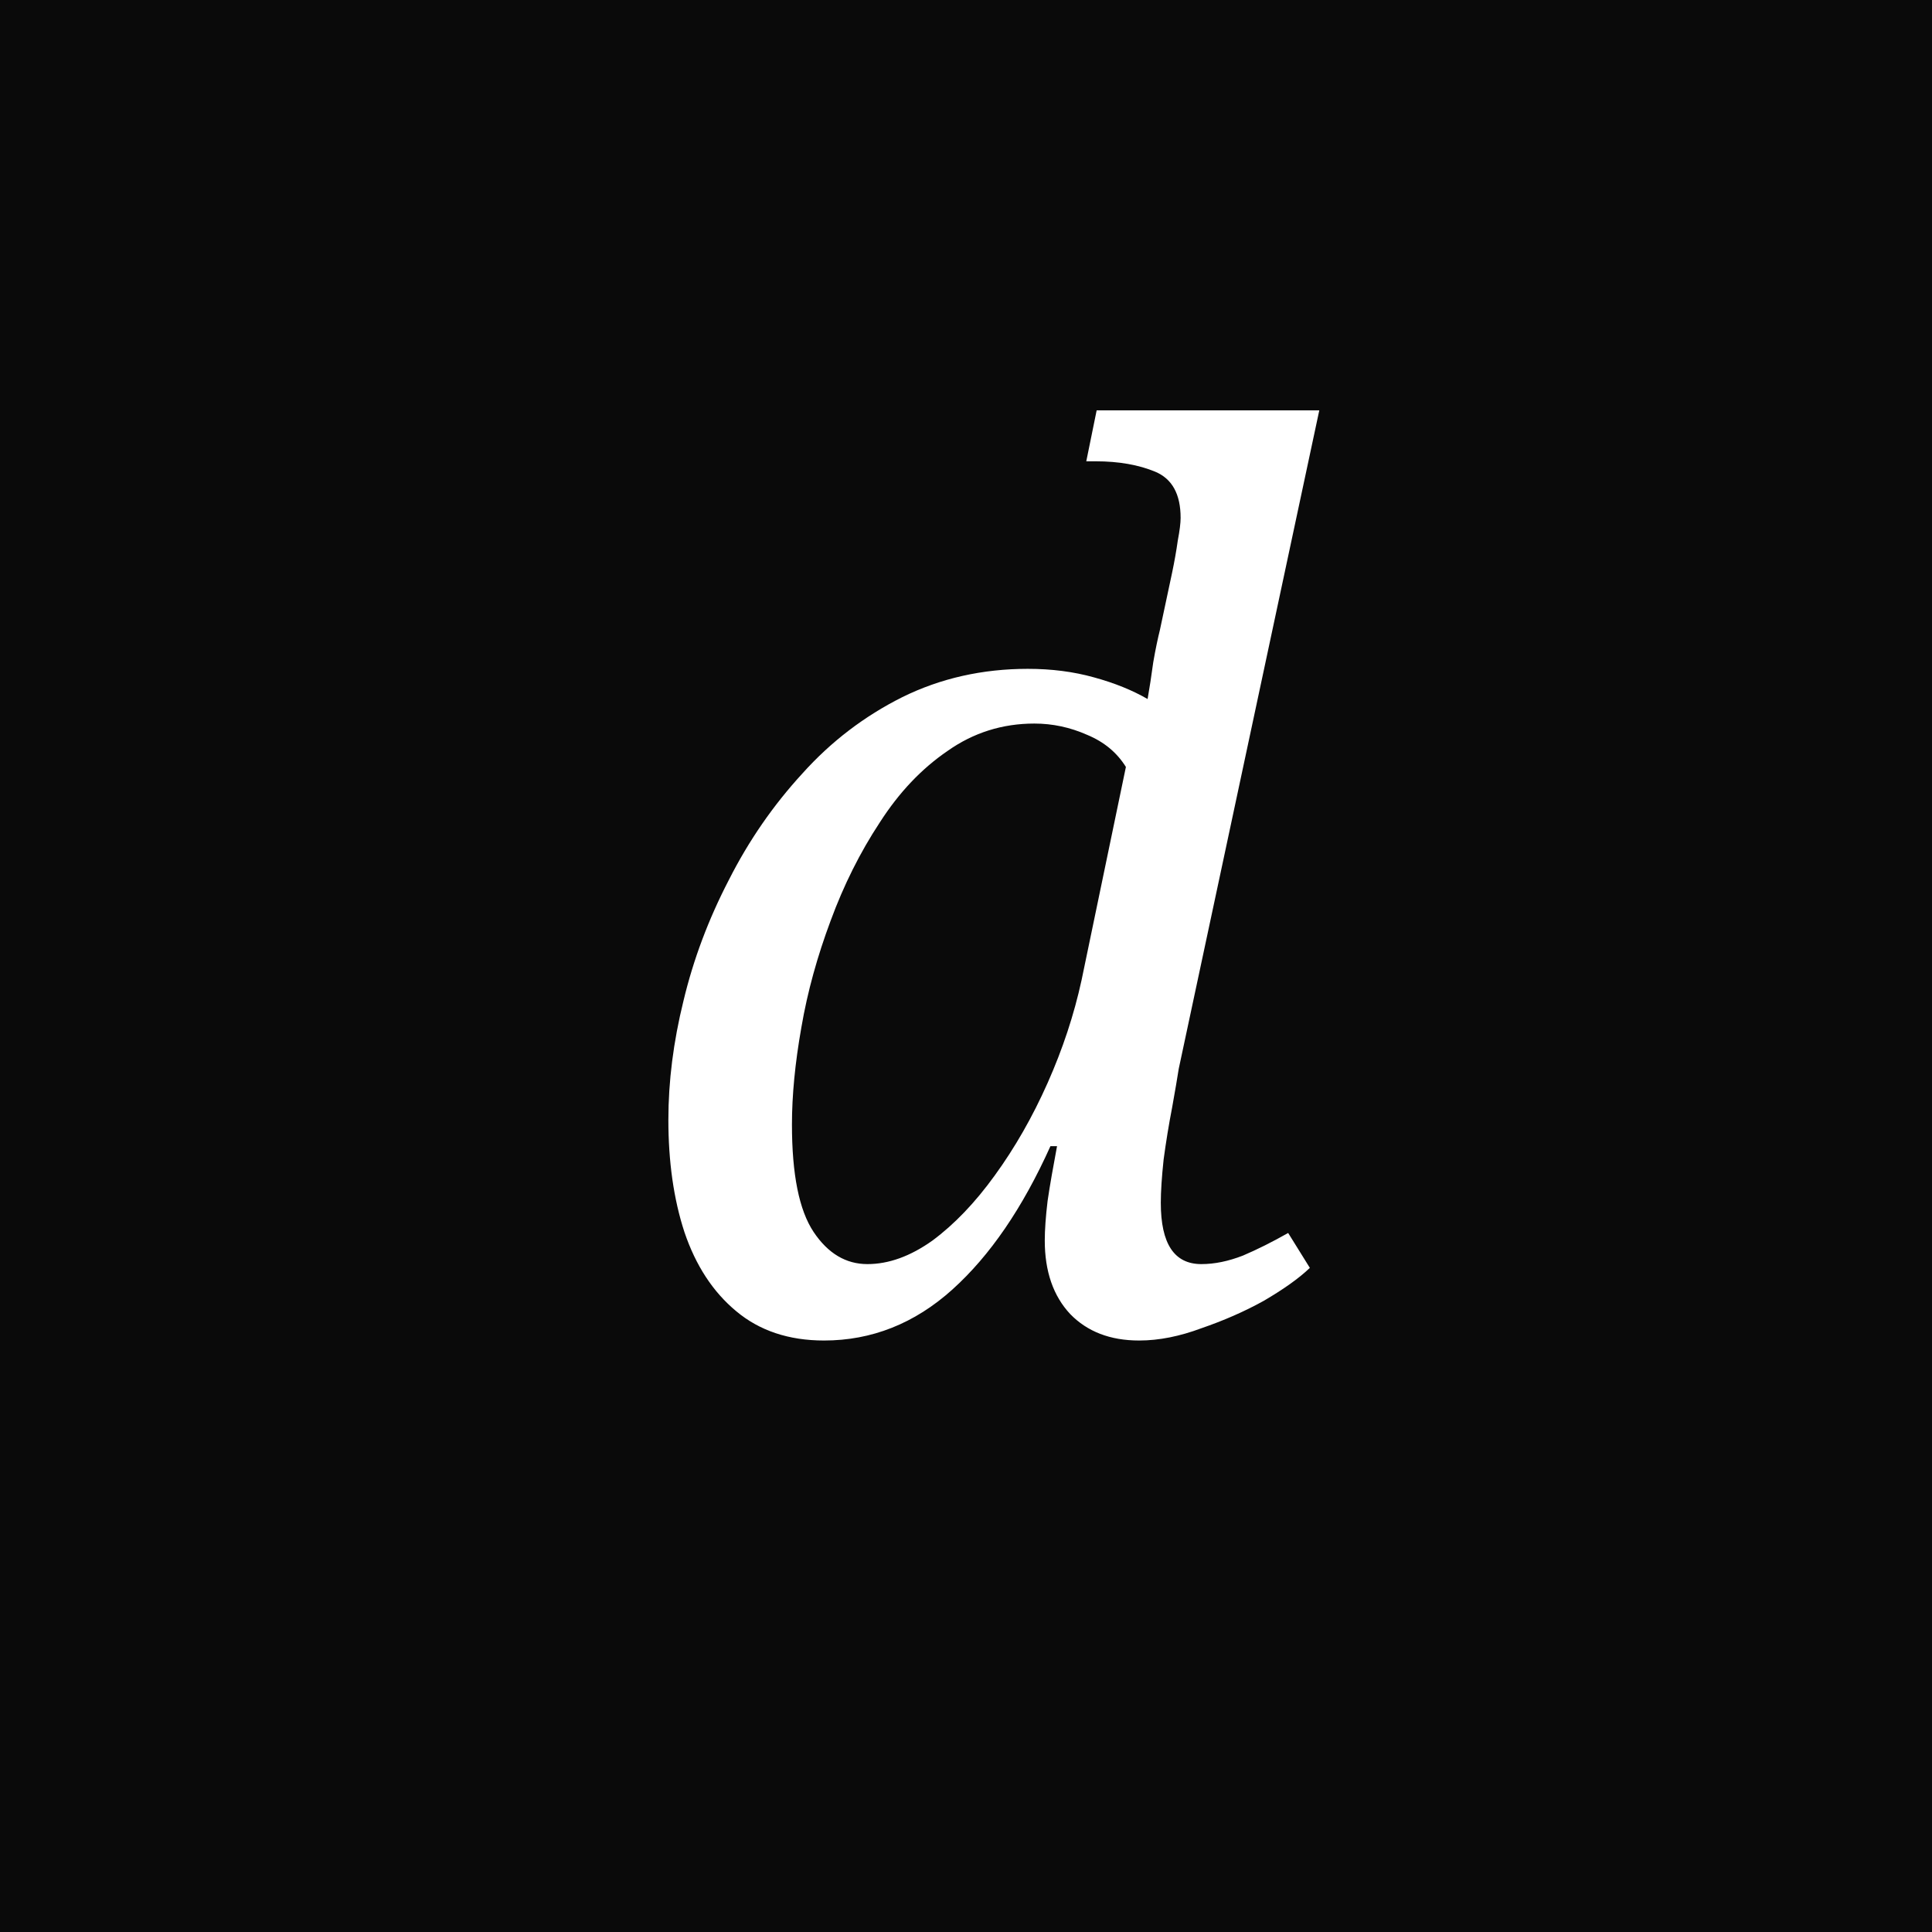
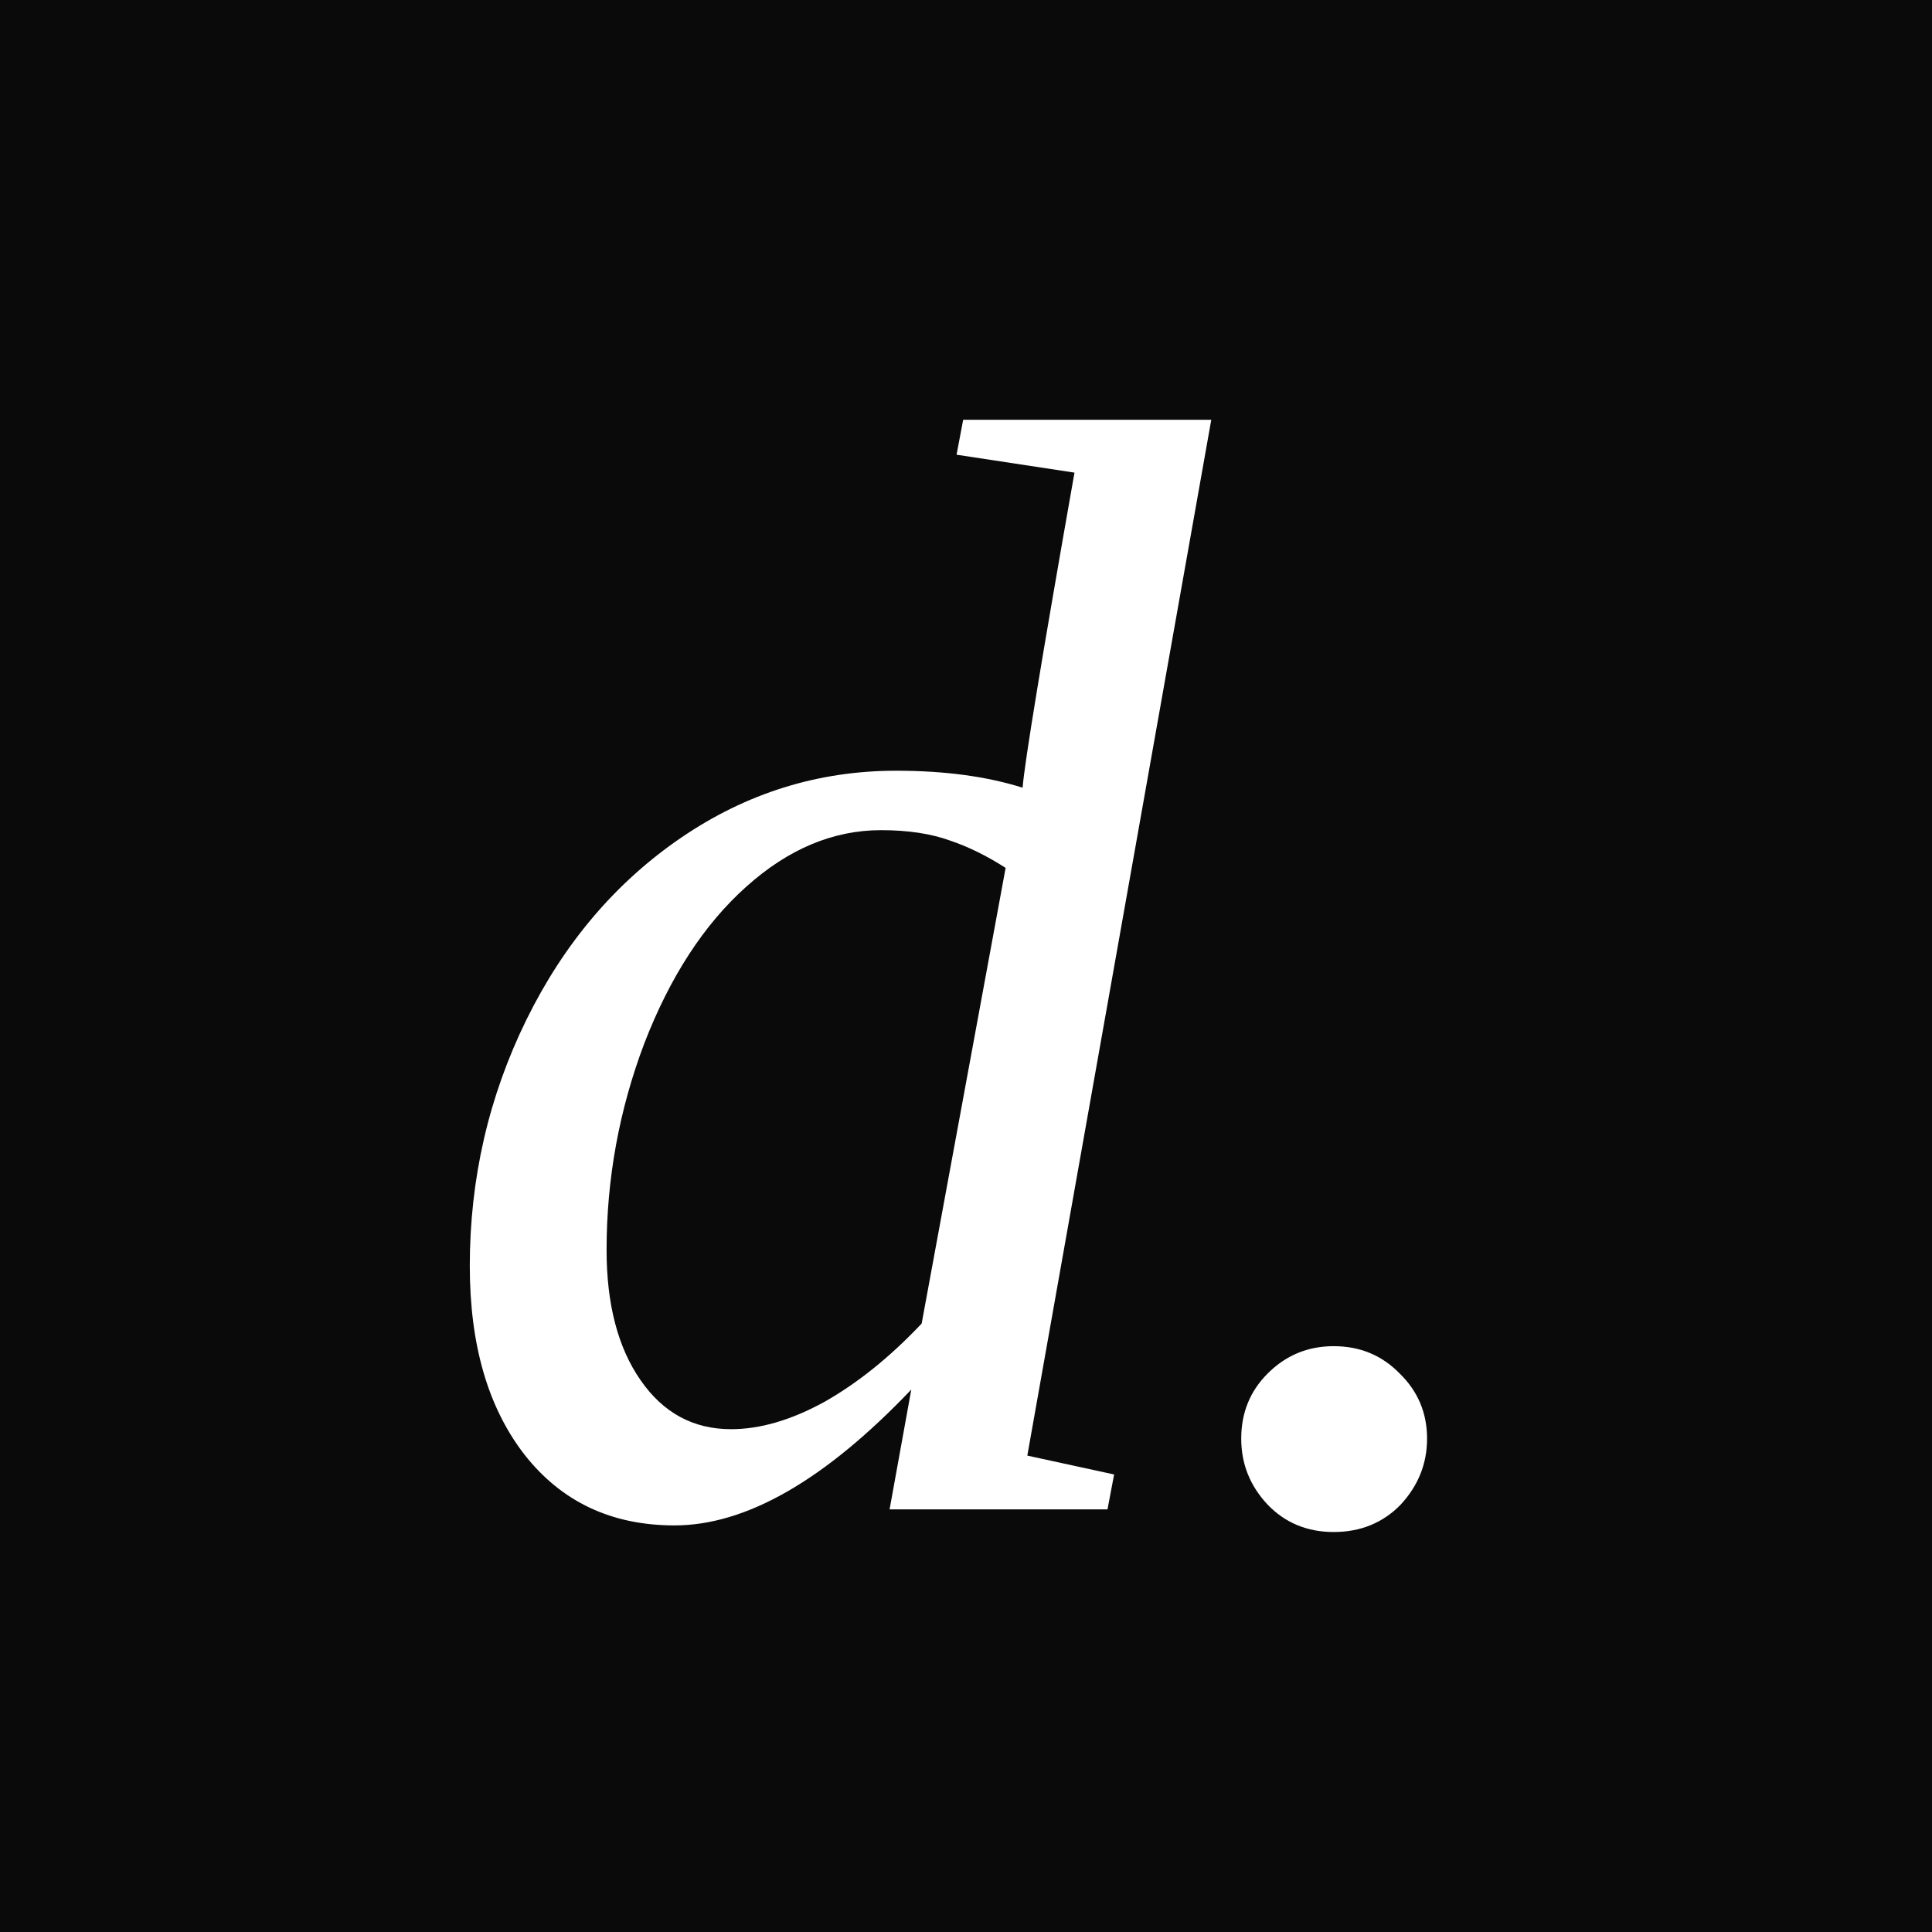
<svg xmlns="http://www.w3.org/2000/svg" viewBox="0 0 32 32">
-   <rect width="32" height="32" fill="#0a0a0a" />
-   <text x="16" y="22" text-anchor="middle" font-family="Georgia, serif" font-size="20" font-style="italic" fill="#ffffff">d</text>
+   <style>
+     .bg { fill: #0a0a0a; }
+     .fg { fill: #ffffff; }
+     @media (prefers-color-scheme: dark) {
+       .bg { fill: #ffffff; }
+       .fg { fill: #0a0a0a; }
+     }
+   </style>
+   <rect class="bg" width="32" height="32" />
+   <text x="7" y="25" class="fg" font-family="'Instrument Serif', 'Didot', 'Bodoni 72', 'Bodoni MT', Georgia, 'Times New Roman', serif" font-style="italic" font-weight="400" font-size="26" letter-spacing="-0.02em">d.</text>
</svg>
